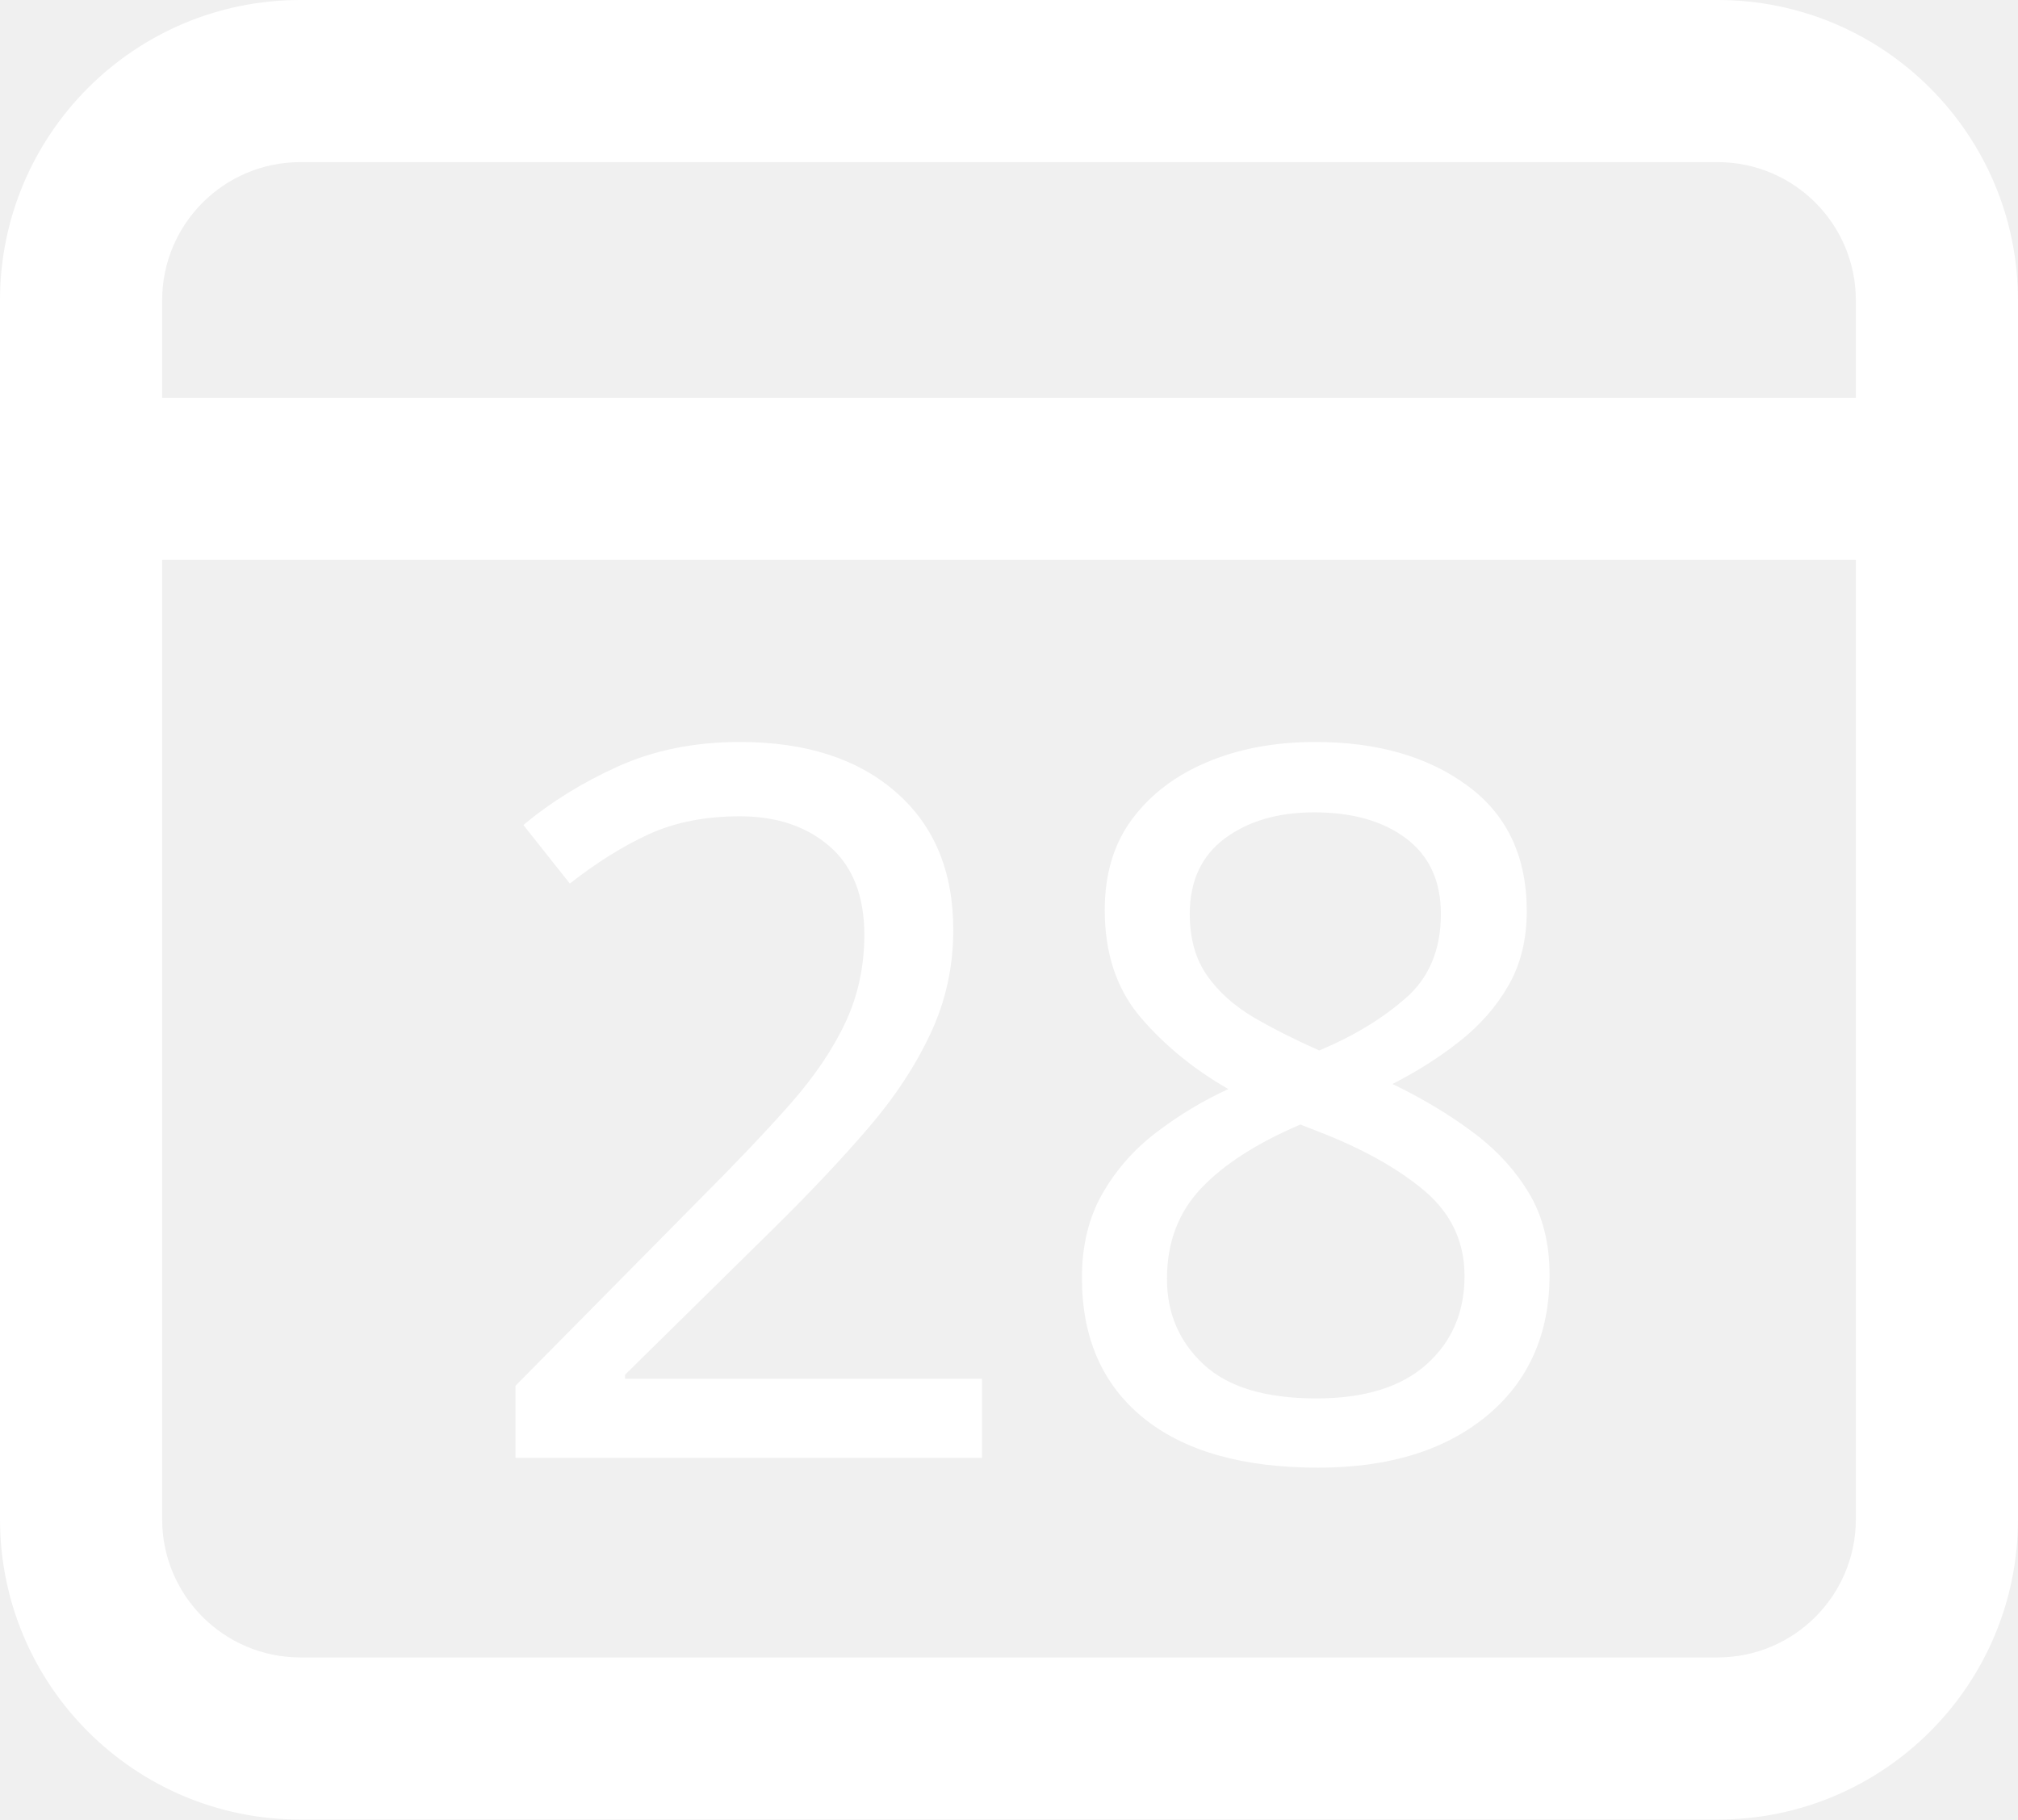
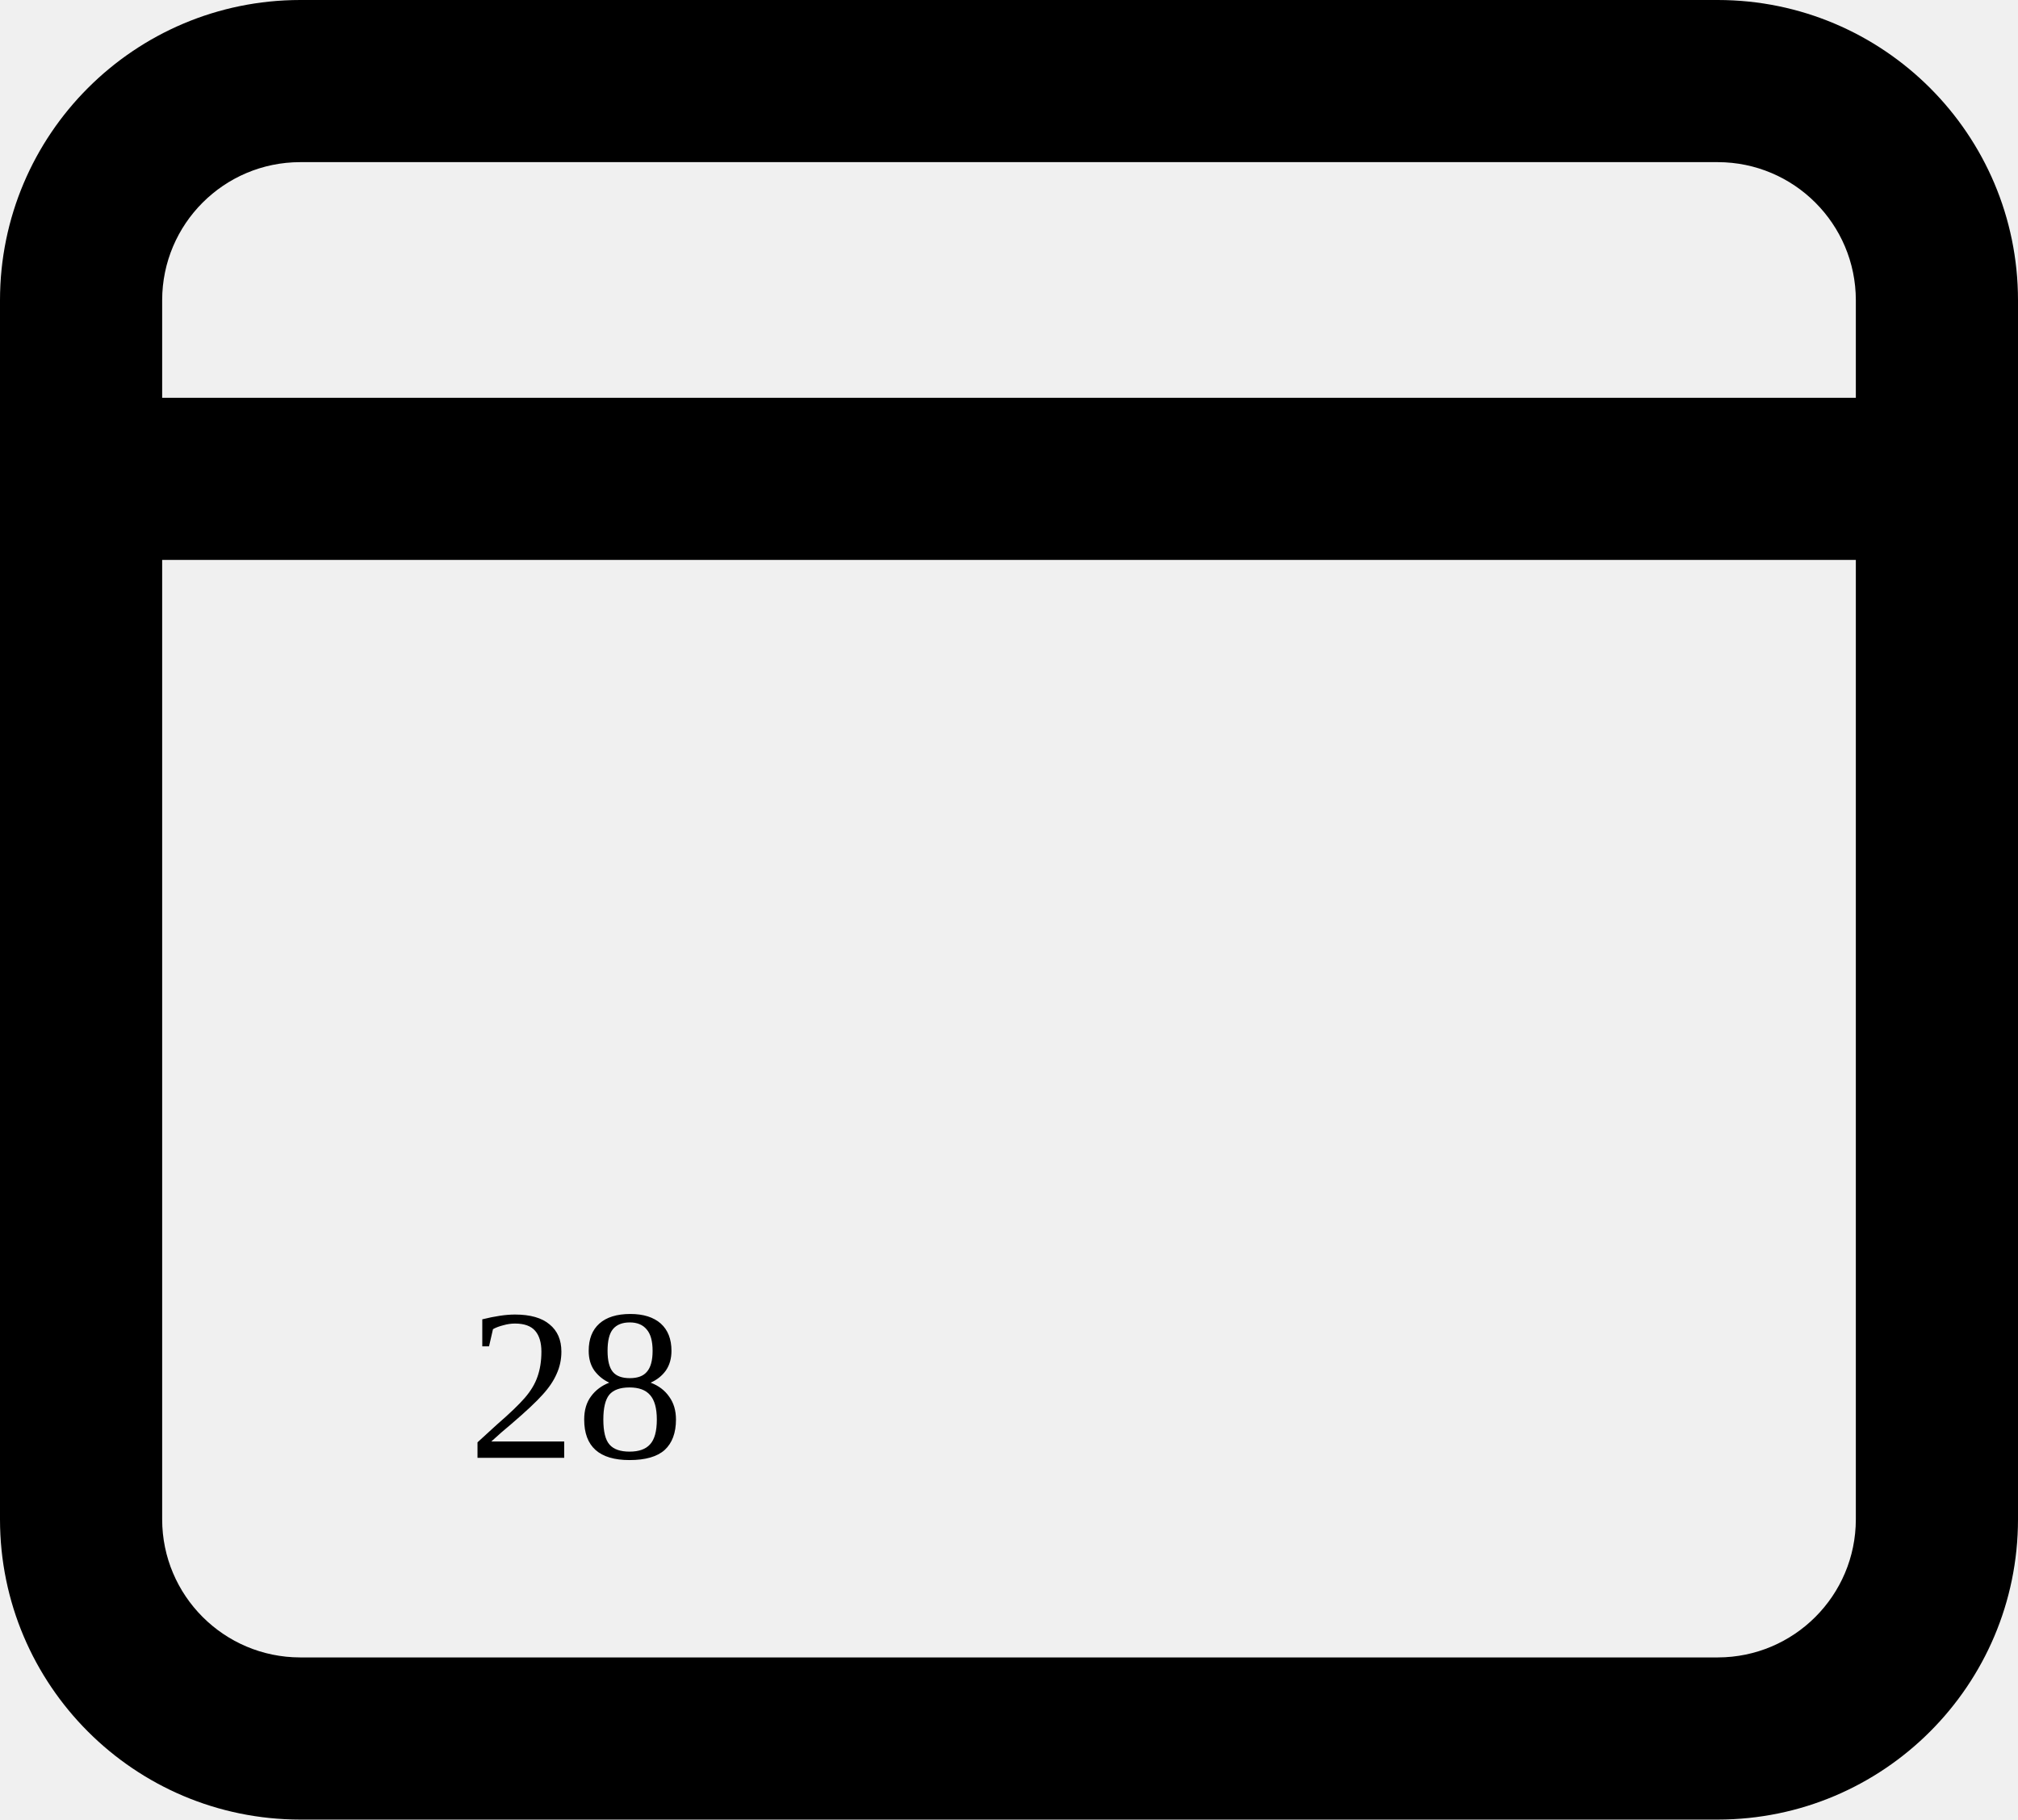
<svg xmlns="http://www.w3.org/2000/svg" viewBox="0 0 112 101">
  <defs>
-     <style>
-       .cls-1 {
-         font-size: 54.88px;
-         font-family: HelveticaNeueCyr-Medium, HelveticaNeueCyr;
-         font-weight: 500;
-       }
- 
-       .cls-1, .cls-2 {
-         fill: #fff;
-       }
-     </style>
  </defs>
  <g id="Слой_2" data-name="Слой 2">
    <g id="Слой_1-2" data-name="Слой 1">
      <g>
-         <text class="cls-1" transform="translate(25.97 80.92)">28</text>
+         <text color="currentColor" transform="translate(25.97 80.92)">28</text>
        <path class="cls-2" d="M95.34,0H16.66A16.67,16.67,0,0,0,0,16.66V84.34A16.67,16.67,0,0,0,16.66,101H95.34A16.67,16.67,0,0,0,112,84.34V16.66A16.67,16.67,0,0,0,95.34,0ZM16.66,9H95.34A7.67,7.67,0,0,1,103,16.66v5.42H9V16.66A7.67,7.67,0,0,1,16.66,9ZM95.34,92H16.66A7.67,7.67,0,0,1,9,84.34V31.08h94V84.34A7.67,7.67,0,0,1,95.34,92Z" />
      </g>
    </g>
  </g>
</svg>
